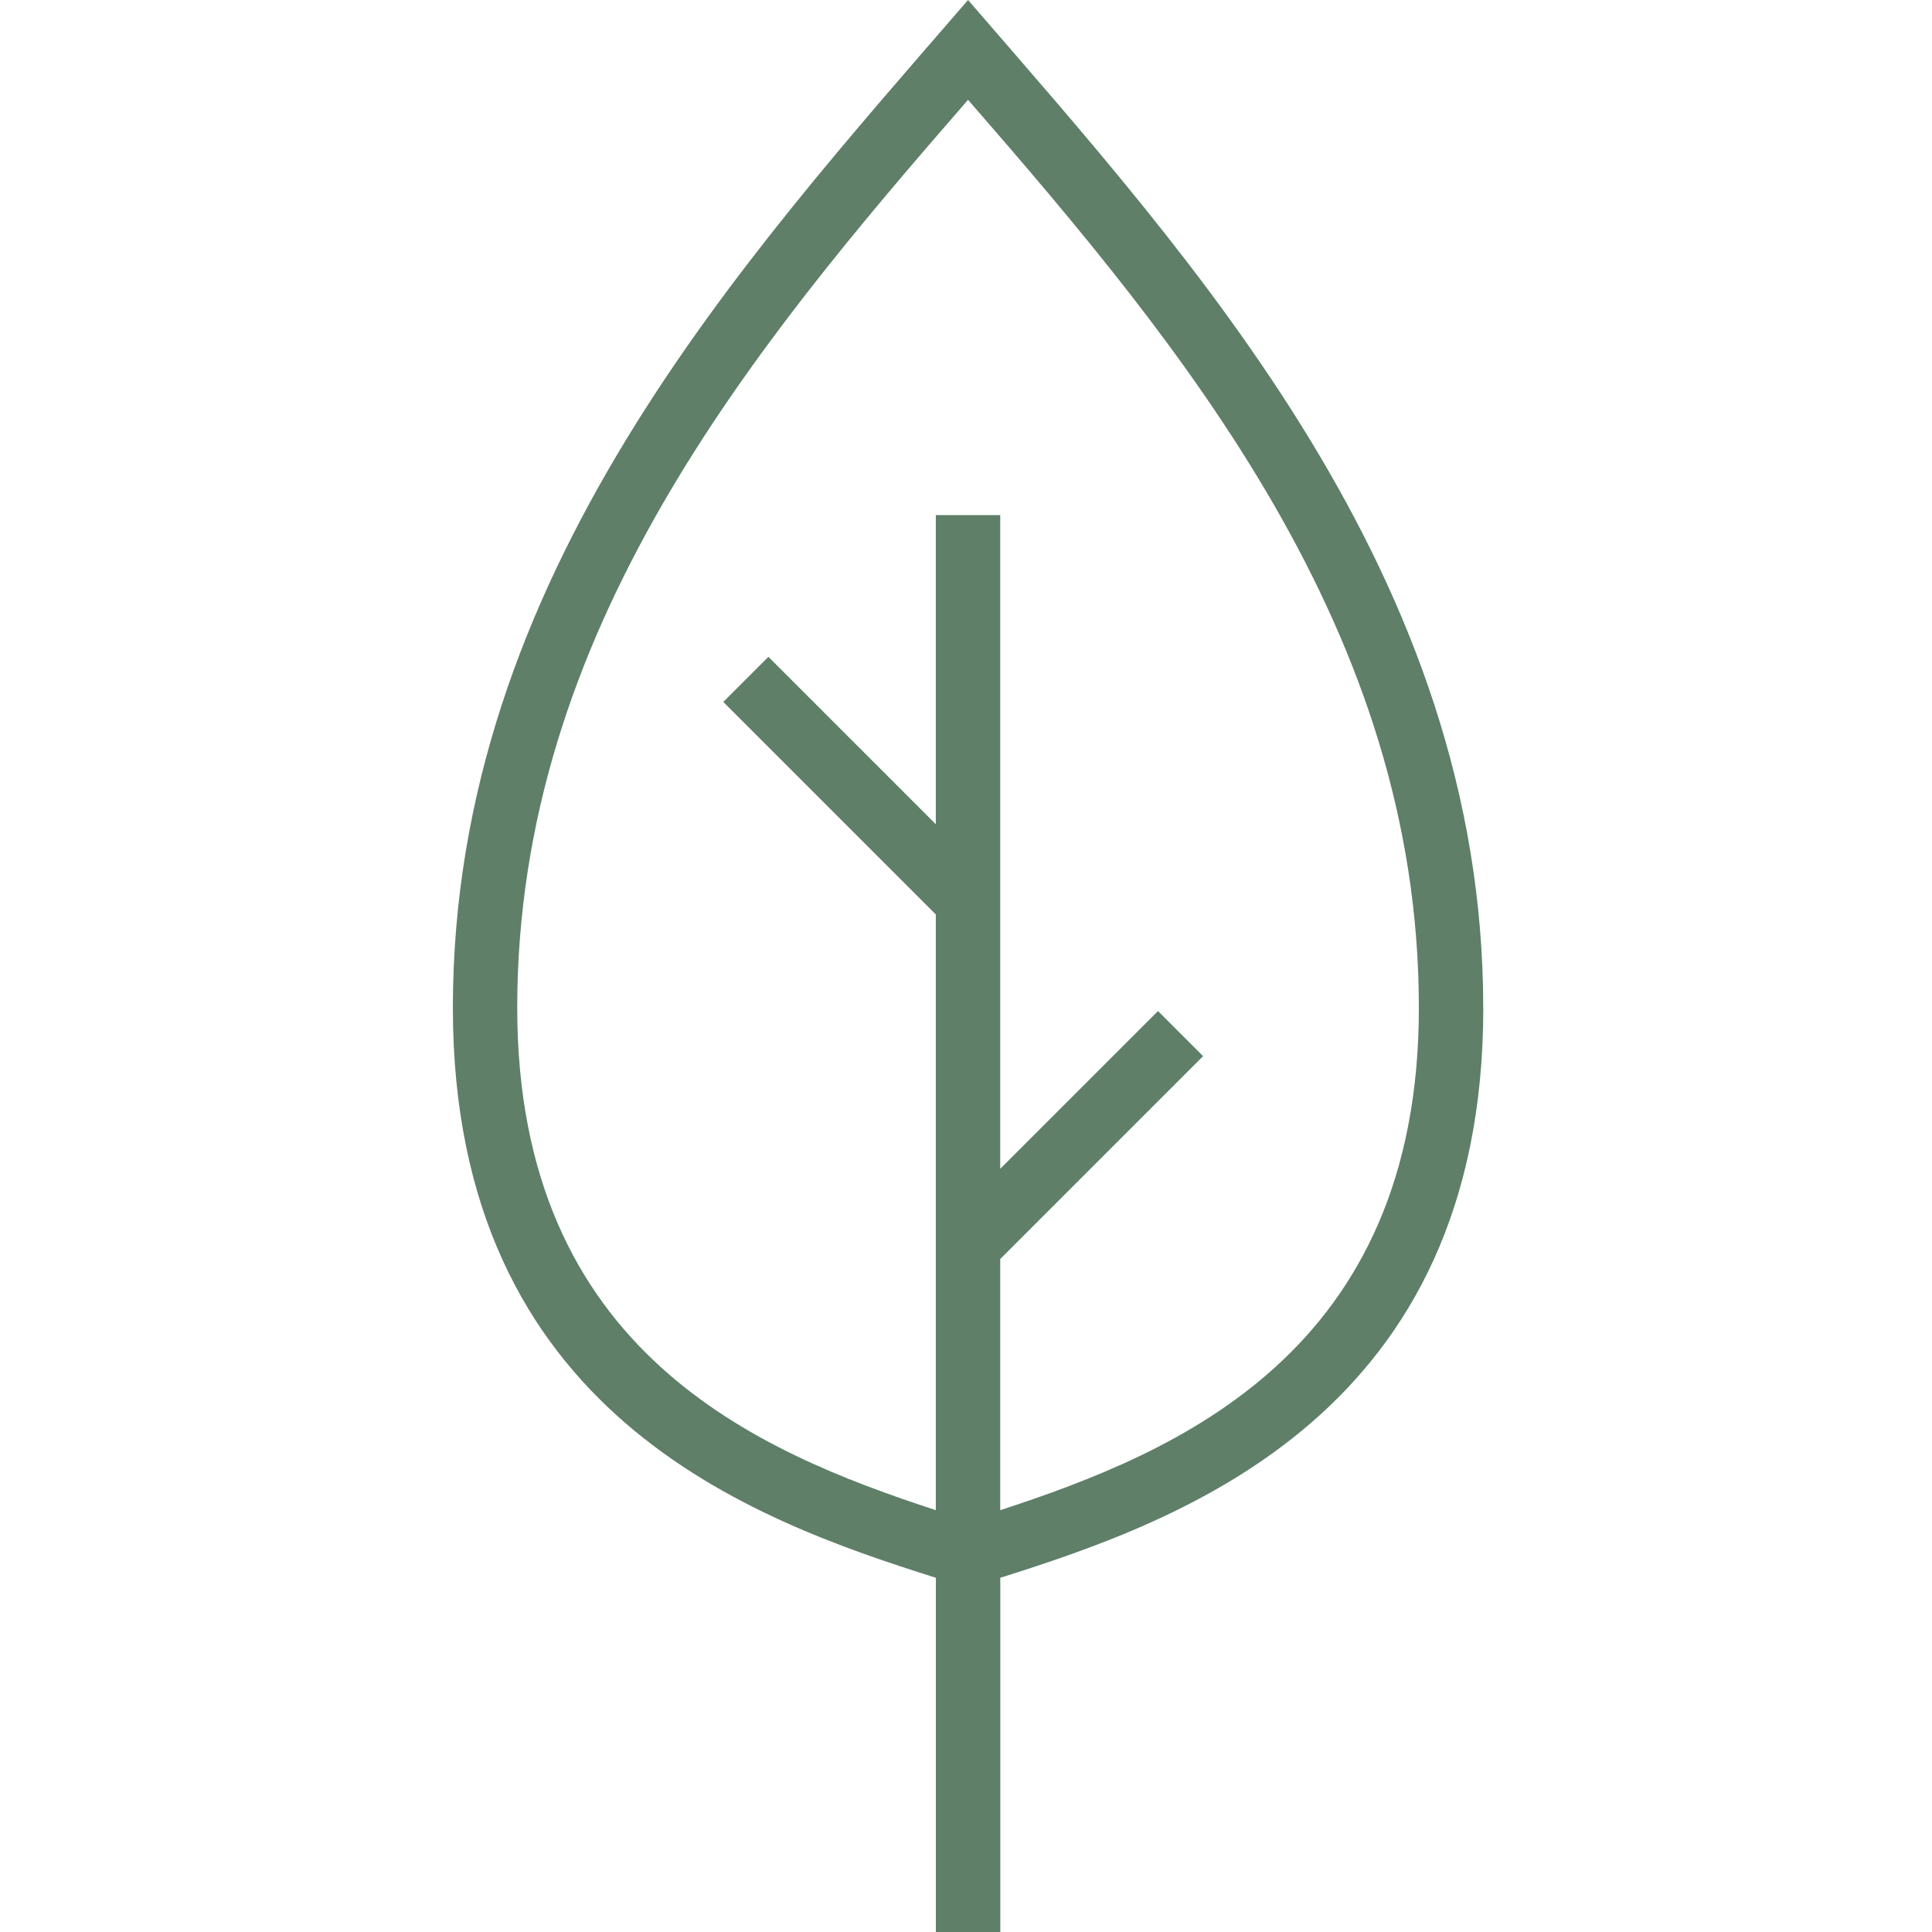
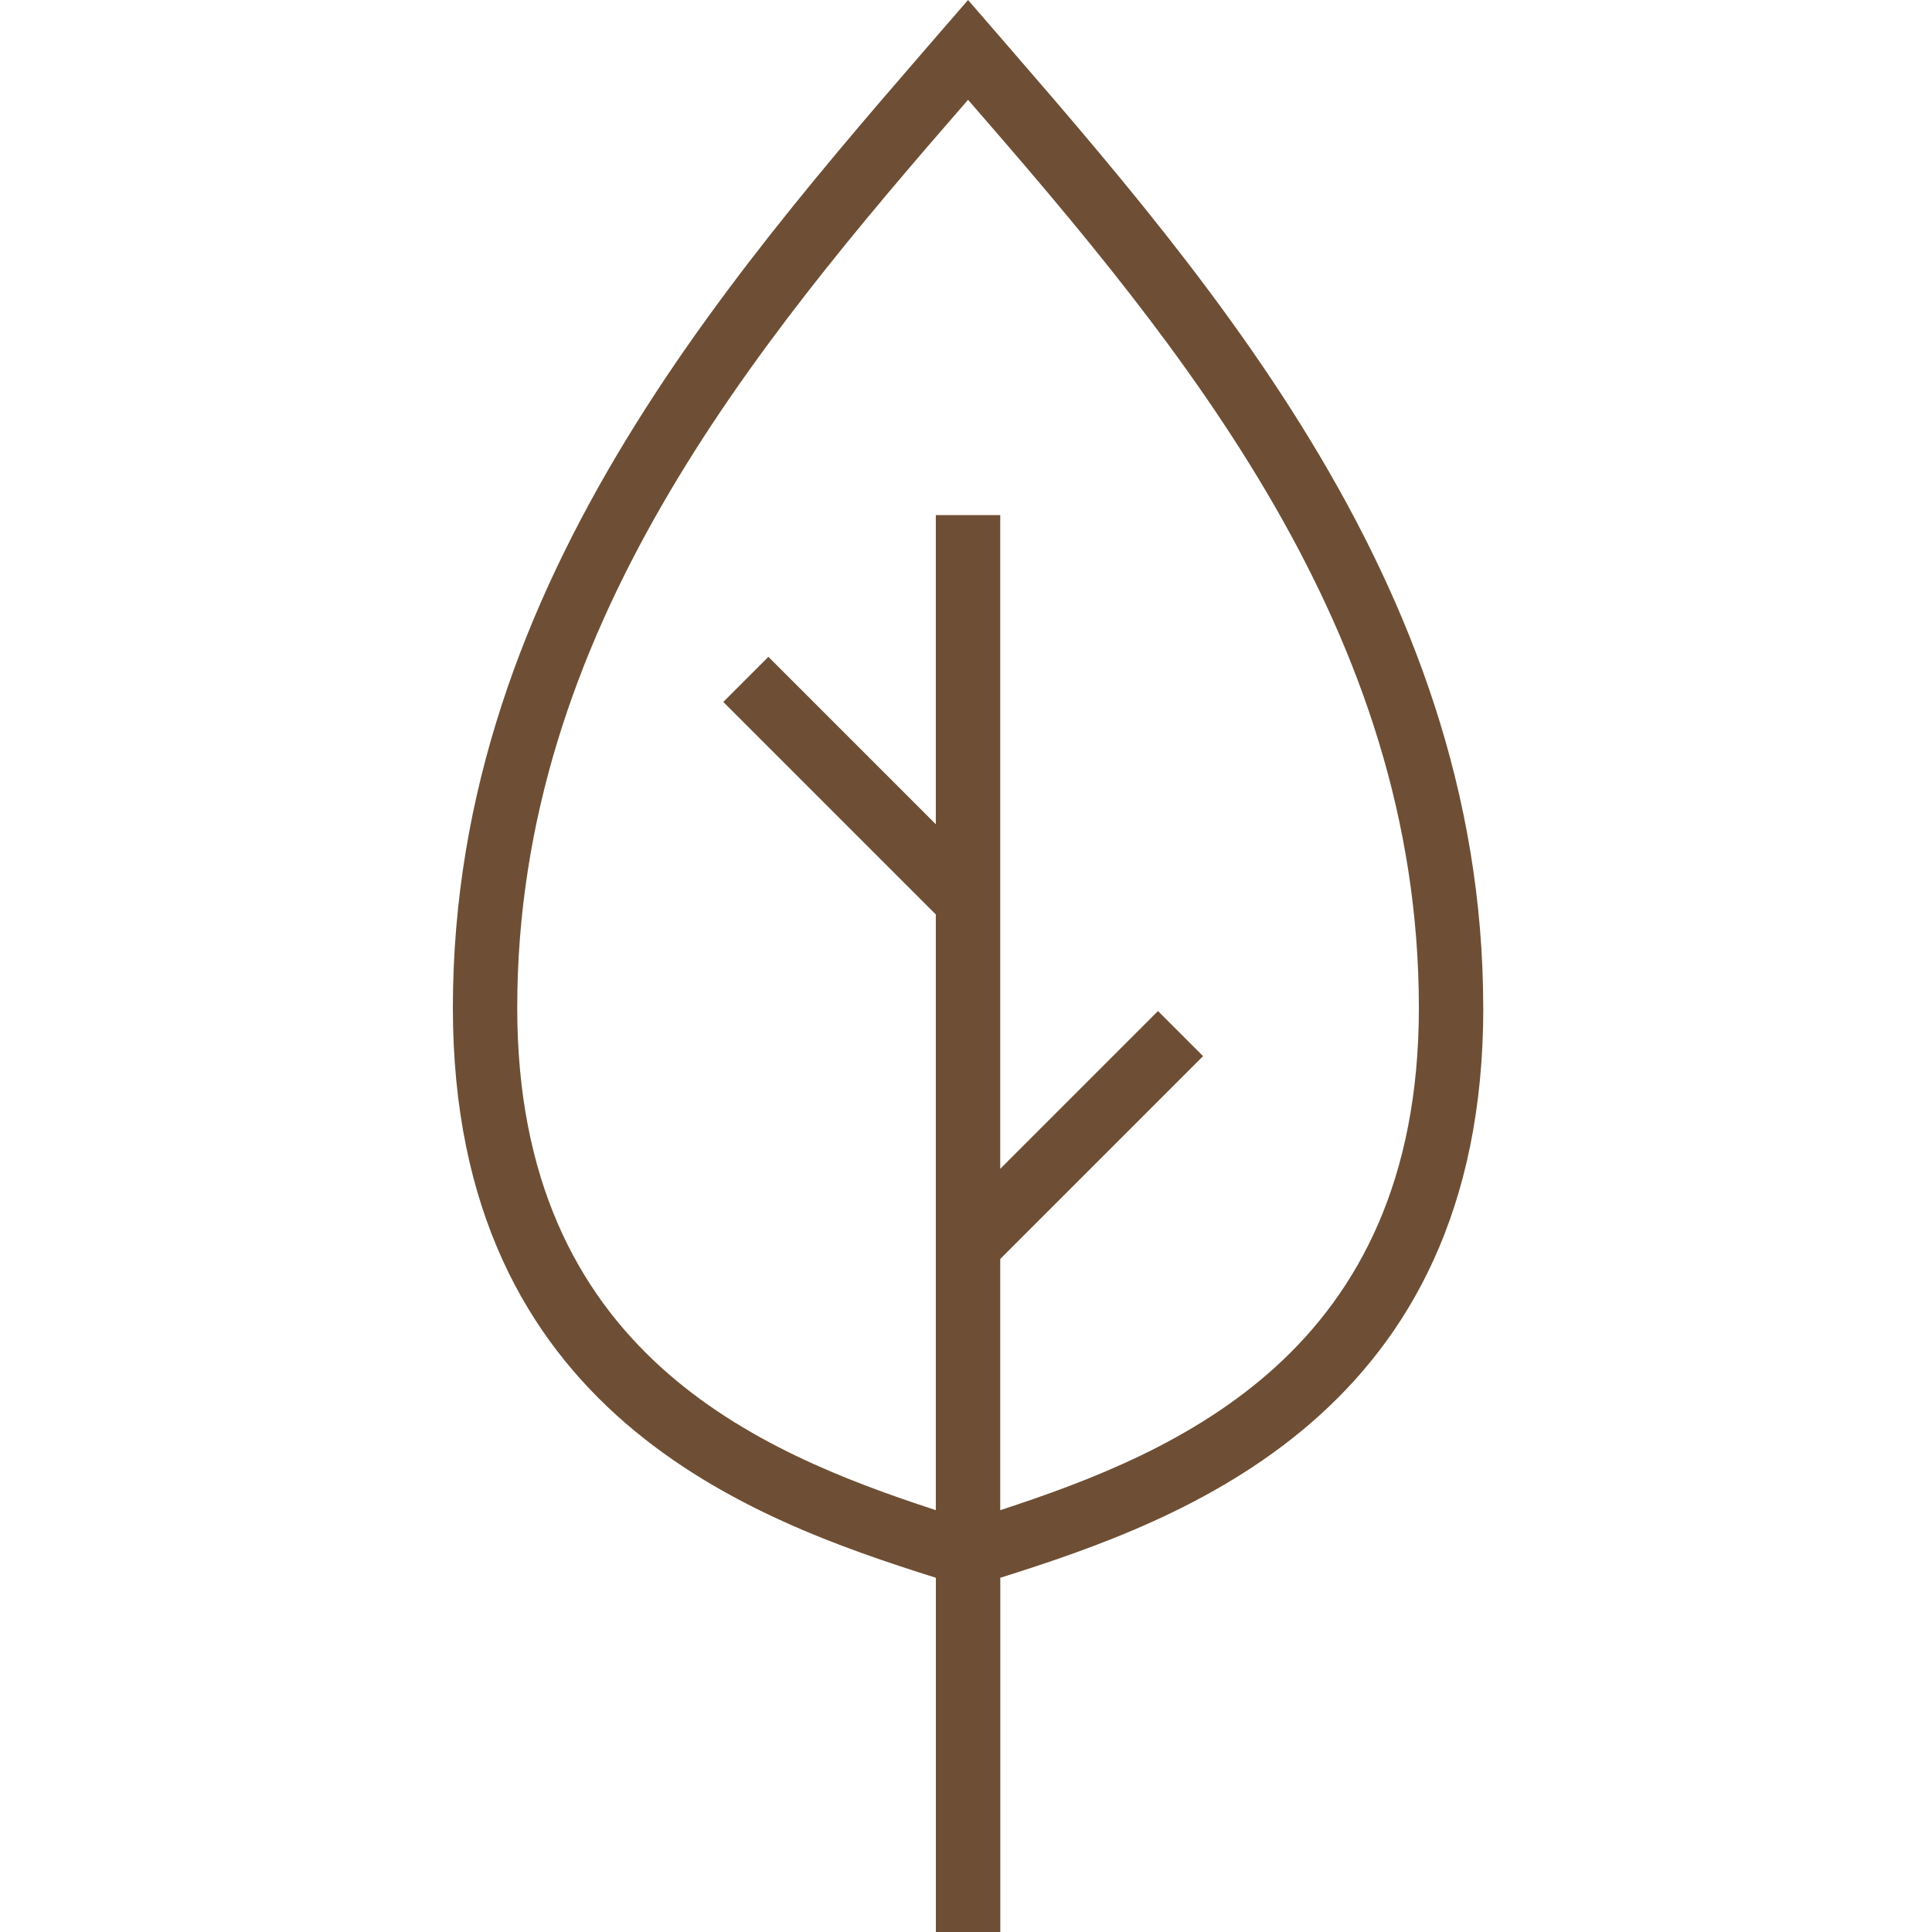
<svg xmlns="http://www.w3.org/2000/svg" viewBox="-7.5 0 32 32" fill="none">
-   <path d="M17.067 16.693c0-7.147-4.8-12.373-8.533-16.693-3.733 4.32-8.533 9.547-8.533 16.693 0 6.72 4.96 8.48 8 9.44v5.867h1.067v-5.867c3.040-0.96 8-2.72 8-9.44zM9.067 25.013v-4.16l3.36-3.36-0.747-0.747-2.613 2.613v-10.827h-1.067v5.12l-2.773-2.773-0.747 0.747 3.52 3.52v9.867c-2.933-0.96-6.933-2.613-6.933-8.32 0-6.24 3.893-10.933 7.467-15.040 3.573 4.107 7.467 8.8 7.467 15.040 0 5.707-4 7.36-6.933 8.32z" fill="#5f7f68" />
+   <path d="M17.067 16.693c0-7.147-4.8-12.373-8.533-16.693-3.733 4.32-8.533 9.547-8.533 16.693 0 6.72 4.96 8.48 8 9.44v5.867h1.067v-5.867c3.040-0.96 8-2.72 8-9.44zM9.067 25.013v-4.16l3.36-3.36-0.747-0.747-2.613 2.613v-10.827h-1.067v5.12l-2.773-2.773-0.747 0.747 3.52 3.52v9.867c-2.933-0.96-6.933-2.613-6.933-8.32 0-6.24 3.893-10.933 7.467-15.040 3.573 4.107 7.467 8.8 7.467 15.040 0 5.707-4 7.36-6.933 8.32z" fill="#6E4F35" />
</svg>
